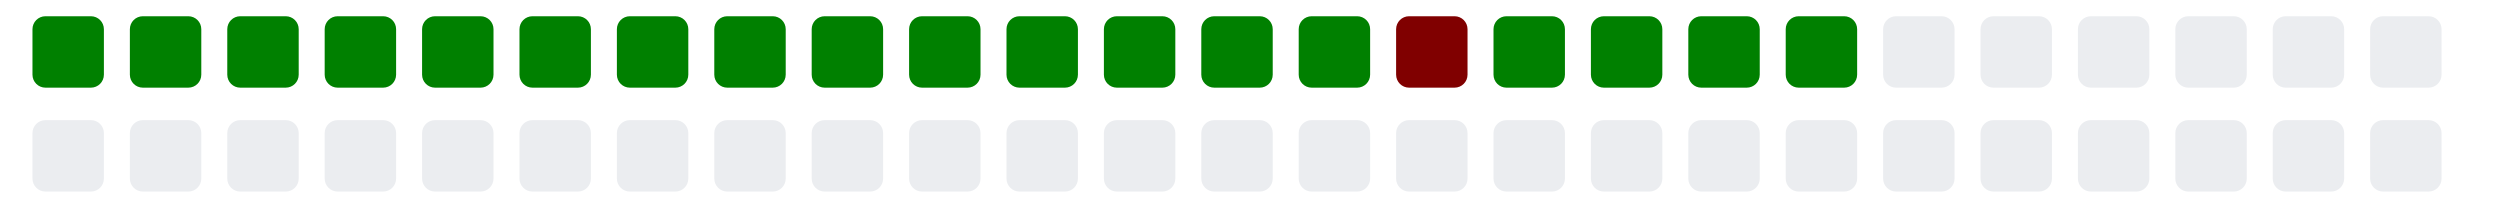
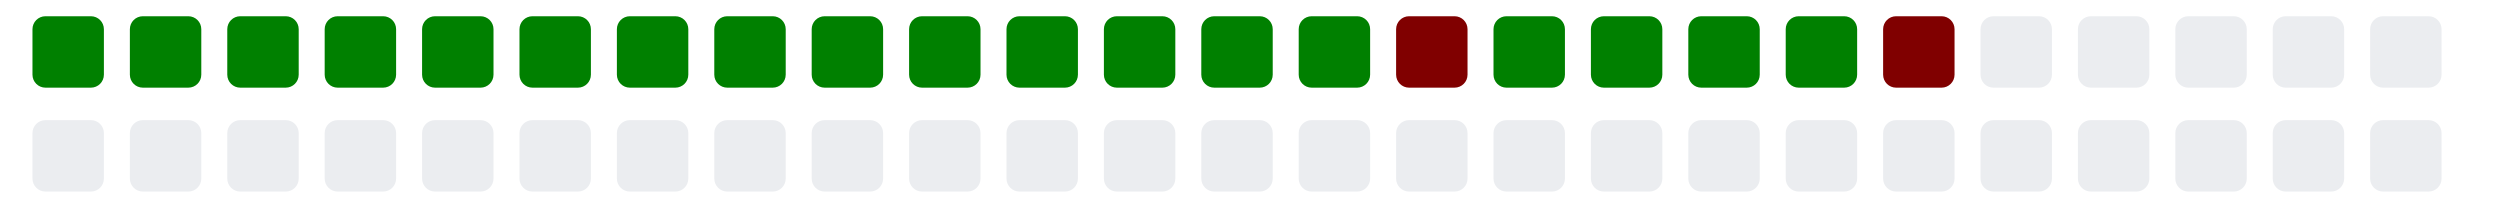
<svg xmlns="http://www.w3.org/2000/svg" viewBox="0 0 385 11" width="385" height="32">
  <g>
    <rect class="day" x="5" y="-8" width="11" height="11" fill="#008000" rx="2" ry="2" />
    <rect class="day" x="5" y="8" width="11" height="11" fill="#ebedf0" rx="2" ry="2" />
    <rect class="day" x="20" y="-8" width="11" height="11" fill="#008000" rx="2" ry="2" />
    <rect class="day" x="20" y="8" width="11" height="11" fill="#ebedf0" rx="2" ry="2" />
    <rect class="day" x="35" y="-8" width="11" height="11" fill="#008000" rx="2" ry="2" />
    <rect class="day" x="35" y="8" width="11" height="11" fill="#ebedf0" rx="2" ry="2" />
    <rect class="day" x="50" y="-8" width="11" height="11" fill="#008000" rx="2" ry="2" />
    <rect class="day" x="50" y="8" width="11" height="11" fill="#ebedf0" rx="2" ry="2" />
    <rect class="day" x="65" y="-8" width="11" height="11" fill="#008000" rx="2" ry="2" />
    <rect class="day" x="65" y="8" width="11" height="11" fill="#ebedf0" rx="2" ry="2" />
    <rect class="day" x="80" y="-8" width="11" height="11" fill="#008000" rx="2" ry="2" />
    <rect class="day" x="80" y="8" width="11" height="11" fill="#ebedf0" rx="2" ry="2" />
    <rect class="day" x="95" y="-8" width="11" height="11" fill="#008000" rx="2" ry="2" />
    <rect class="day" x="95" y="8" width="11" height="11" fill="#ebedf0" rx="2" ry="2" />
    <rect class="day" x="110" y="-8" width="11" height="11" fill="#008000" rx="2" ry="2" />
    <rect class="day" x="110" y="8" width="11" height="11" fill="#ebedf0" rx="2" ry="2" />
    <rect class="day" x="125" y="-8" width="11" height="11" fill="#008000" rx="2" ry="2" />
    <rect class="day" x="125" y="8" width="11" height="11" fill="#ebedf0" rx="2" ry="2" />
    <rect class="day" x="140" y="-8" width="11" height="11" fill="#008000" rx="2" ry="2" />
    <rect class="day" x="140" y="8" width="11" height="11" fill="#ebedf0" rx="2" ry="2" />
    <rect class="day" x="155" y="-8" width="11" height="11" fill="#008000" rx="2" ry="2" />
    <rect class="day" x="155" y="8" width="11" height="11" fill="#ebedf0" rx="2" ry="2" />
    <rect class="day" x="170" y="-8" width="11" height="11" fill="#008000" rx="2" ry="2" />
    <rect class="day" x="170" y="8" width="11" height="11" fill="#ebedf0" rx="2" ry="2" />
    <rect class="day" x="185" y="-8" width="11" height="11" fill="#008000" rx="2" ry="2" />
    <rect class="day" x="185" y="8" width="11" height="11" fill="#ebedf0" rx="2" ry="2" />
    <rect class="day" x="200" y="-8" width="11" height="11" fill="#008000" rx="2" ry="2" />
    <rect class="day" x="200" y="8" width="11" height="11" fill="#ebedf0" rx="2" ry="2" />
    <rect class="day" x="215" y="-8" width="11" height="11" fill="#800000" rx="2" ry="2" />
    <rect class="day" x="215" y="8" width="11" height="11" fill="#ebedf0" rx="2" ry="2" />
    <rect class="day" x="230" y="-8" width="11" height="11" fill="#008000" rx="2" ry="2" />
    <rect class="day" x="230" y="8" width="11" height="11" fill="#ebedf0" rx="2" ry="2" />
    <rect class="day" x="245" y="-8" width="11" height="11" fill="#008000" rx="2" ry="2" />
    <rect class="day" x="245" y="8" width="11" height="11" fill="#ebedf0" rx="2" ry="2" />
    <rect class="day" x="260" y="-8" width="11" height="11" fill="#008000" rx="2" ry="2" />
    <rect class="day" x="260" y="8" width="11" height="11" fill="#ebedf0" rx="2" ry="2" />
    <rect class="day" x="275" y="-8" width="11" height="11" fill="#008000" rx="2" ry="2" />
    <rect class="day" x="275" y="8" width="11" height="11" fill="#ebedf0" rx="2" ry="2" />
-     <rect class="day" x="290" y="-8" width="11" height="11" fill="#ebedf0" rx="2" ry="2" />
+     <rect class="day" x="290" y="-8" width="11" height="11" fill="#800000" rx="2" ry="2" />
    <rect class="day" x="290" y="8" width="11" height="11" fill="#ebedf0" rx="2" ry="2" />
    <rect class="day" x="305" y="-8" width="11" height="11" fill="#ebedf0" rx="2" ry="2" />
    <rect class="day" x="305" y="8" width="11" height="11" fill="#ebedf0" rx="2" ry="2" />
    <rect class="day" x="320" y="-8" width="11" height="11" fill="#ebedf0" rx="2" ry="2" />
    <rect class="day" x="320" y="8" width="11" height="11" fill="#ebedf0" rx="2" ry="2" />
    <rect class="day" x="335" y="-8" width="11" height="11" fill="#ebedf0" rx="2" ry="2" />
    <rect class="day" x="335" y="8" width="11" height="11" fill="#ebedf0" rx="2" ry="2" />
    <rect class="day" x="350" y="-8" width="11" height="11" fill="#ebedf0" rx="2" ry="2" />
    <rect class="day" x="350" y="8" width="11" height="11" fill="#ebedf0" rx="2" ry="2" />
    <rect class="day" x="365" y="-8" width="11" height="11" fill="#ebedf0" rx="2" ry="2" />
    <rect class="day" x="365" y="8" width="11" height="11" fill="#ebedf0" rx="2" ry="2" />
  </g>
</svg>
